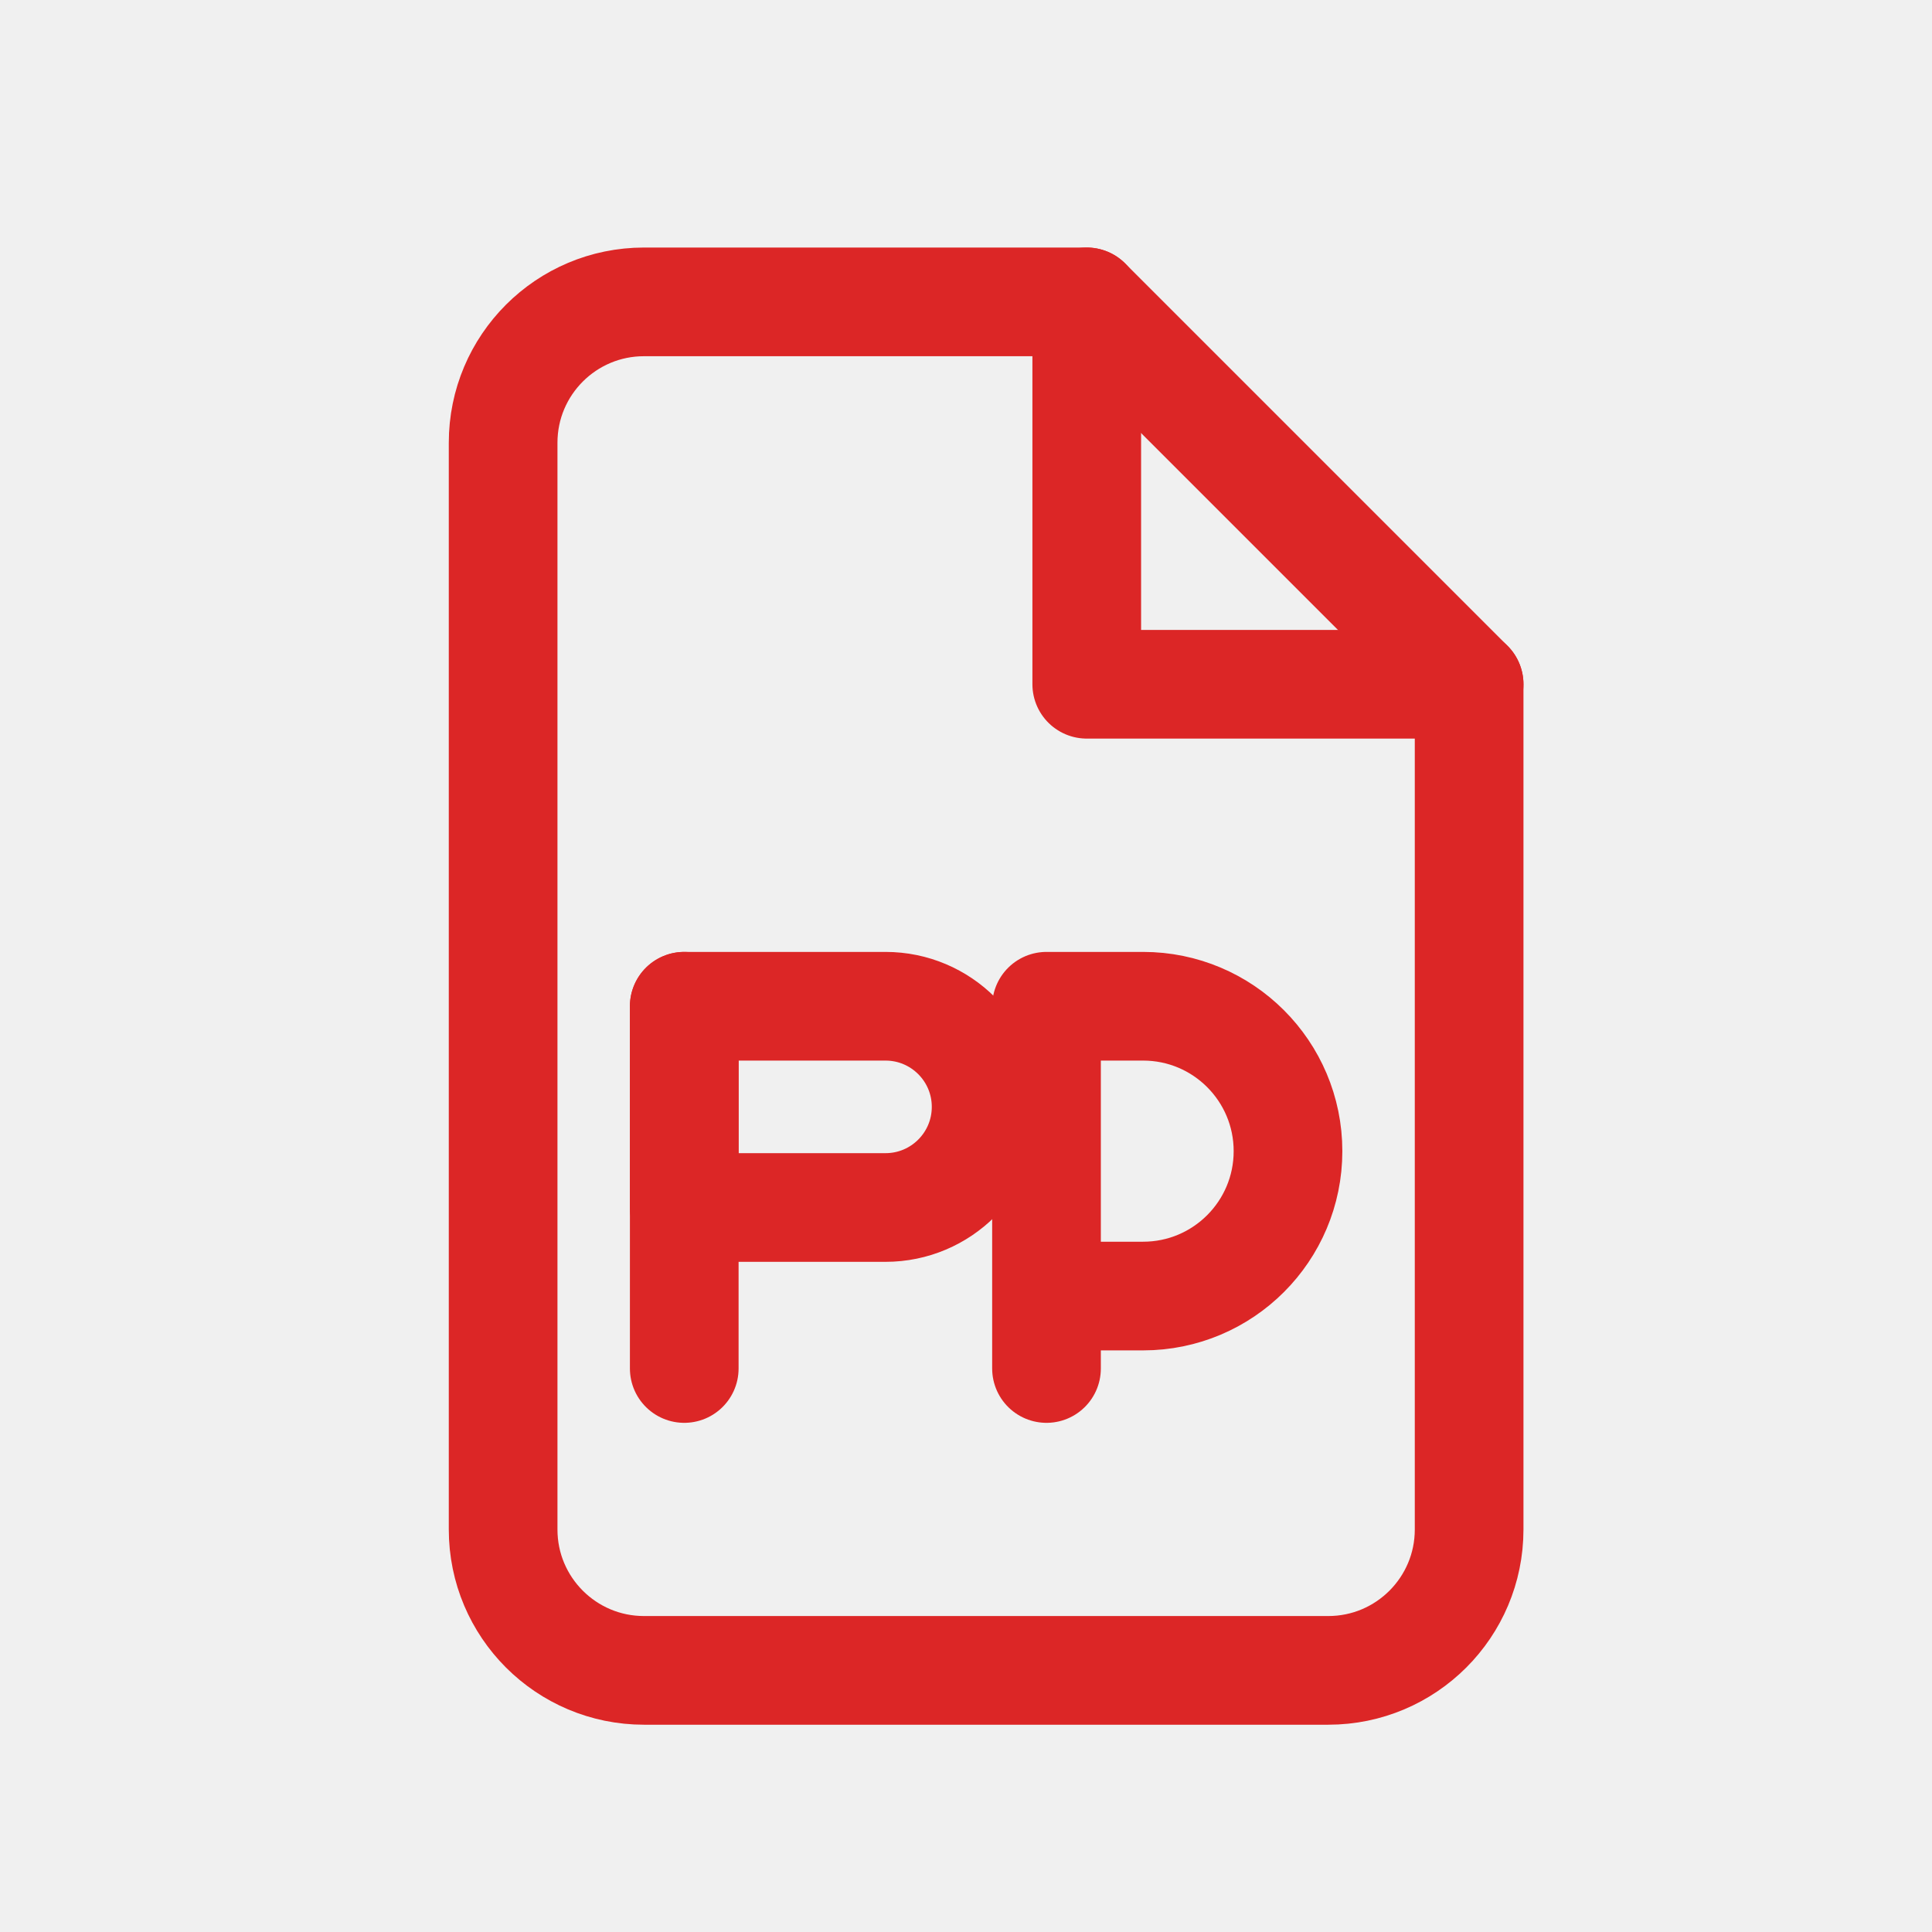
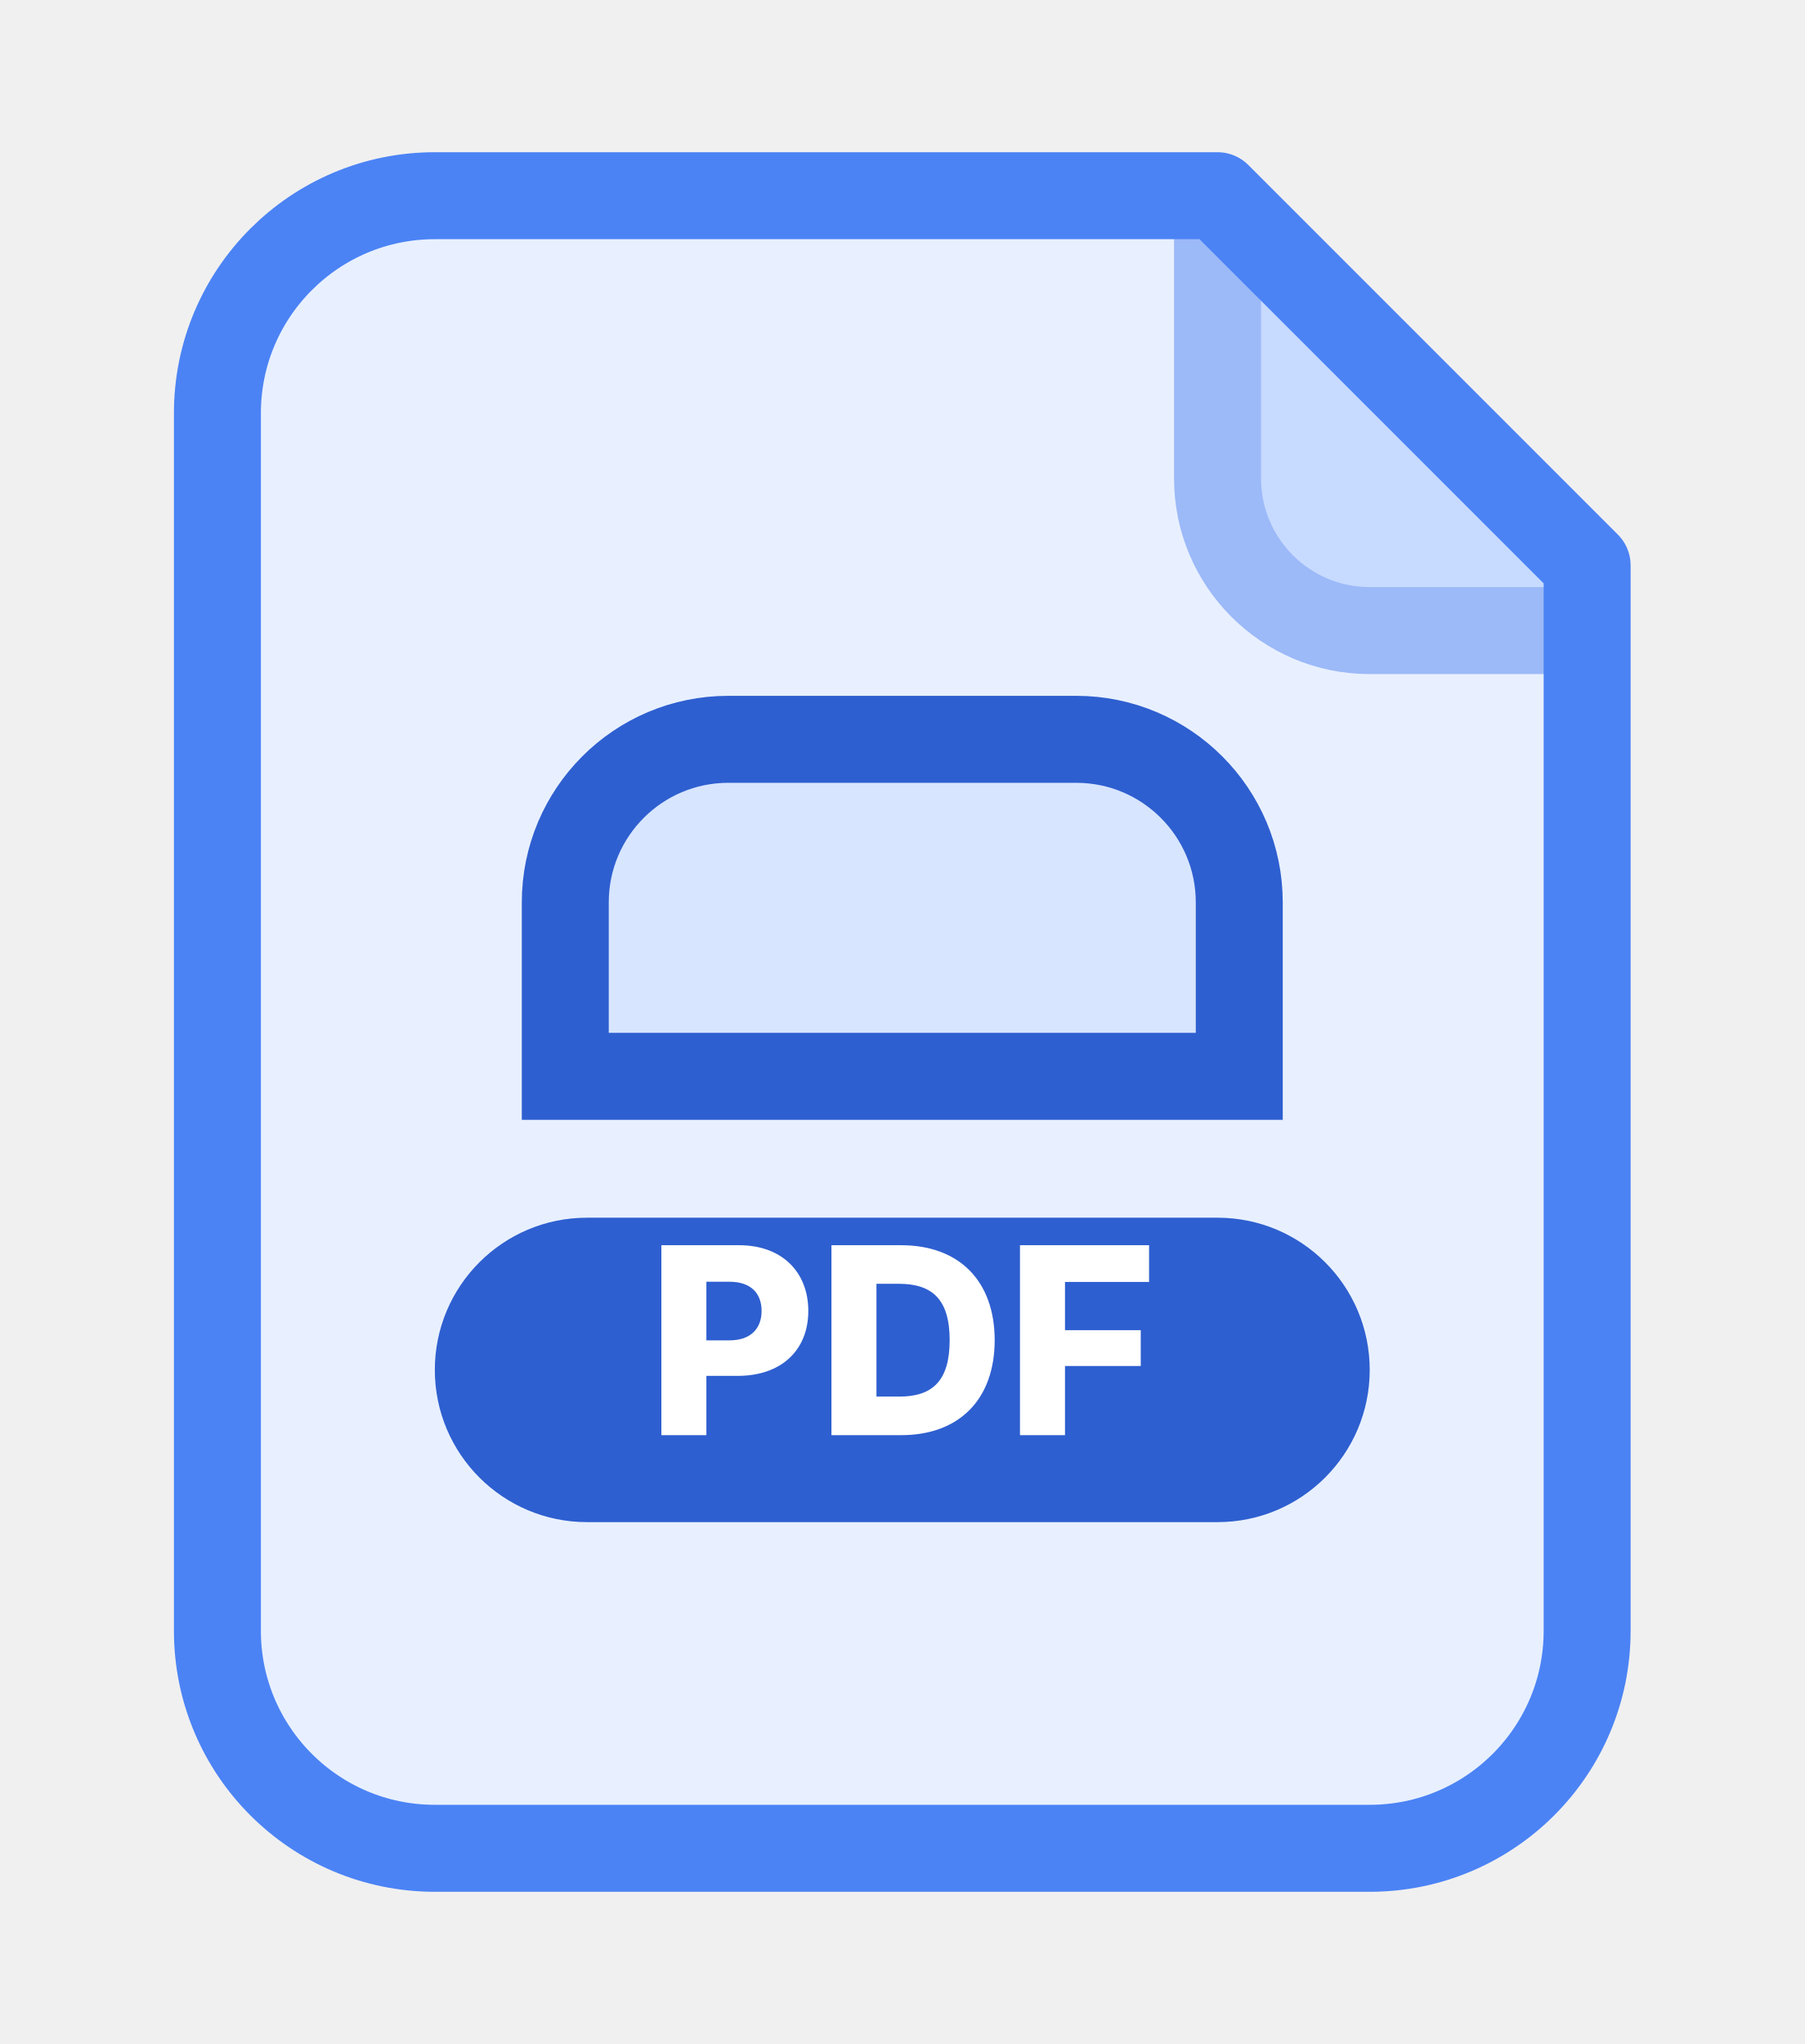
- <svg xmlns="http://www.w3.org/2000/svg" viewBox="0 0 24 24" fill="none" stroke="#dc2626" stroke-width="1.35" stroke-linecap="round" stroke-linejoin="round">
-   <path d="M8 3.75h5.5l4.75 4.75V19a1.75 1.75 0 0 1-1.75 1.75H8A1.75 1.75 0 0 1 6.25 19V5.5A1.75 1.75 0 0 1 8 3.75z" />
-   <path d="M13.5 3.75V8.5h4.75" />
-   <path d="M8.5 15h2.5a1.25 1.25 0 0 0 0-2.5H8.5z" />
-   <path d="M8.5 12.5V17" />
-   <path d="M13 17v-4.5h1.2a1.8 1.8 0 1 1 0 3.6H13" />
+ <svg xmlns="http://www.w3.org/2000/svg" viewBox="0 0 166 188" fill="none">
+   <path d="M40 18H112L146 52V150C146 161.046 137.046 170 126 170H40C28.954 170 20 161.046 20 150V38C20 26.954 28.954 18 40 18Z" fill="#E8F0FF" />
+   <path d="M112 18V44C112 51.732 118.268 58 126 58H146" fill="#C7DAFF" />
+   <path d="M112 18V44C112 51.732 118.268 58 126 58H146" stroke="#9CB9F8" stroke-width="8" stroke-linejoin="round" />
+   <path d="M40 18H112L146 52V150C146 161.046 137.046 170 126 170H40C28.954 170 20 161.046 20 150V38C20 26.954 28.954 18 40 18Z" stroke="#4B83F5" stroke-width="8" stroke-linejoin="round" />
+   <rect x="40" y="112" width="86" height="28" rx="14" fill="#2E5FD0" />
+   <path d="M52 83C52 74.716 58.716 68 67 68H99C107.284 68 114 74.716 114 83V99H52V83Z" fill="#D7E5FF" stroke="#2E5FD0" stroke-width="8" />
+   <text x="83" y="132" text-anchor="middle" font-size="24" font-family="Inter, Arial, sans-serif" font-weight="800" fill="#ffffff">PDF</text>
</svg>
